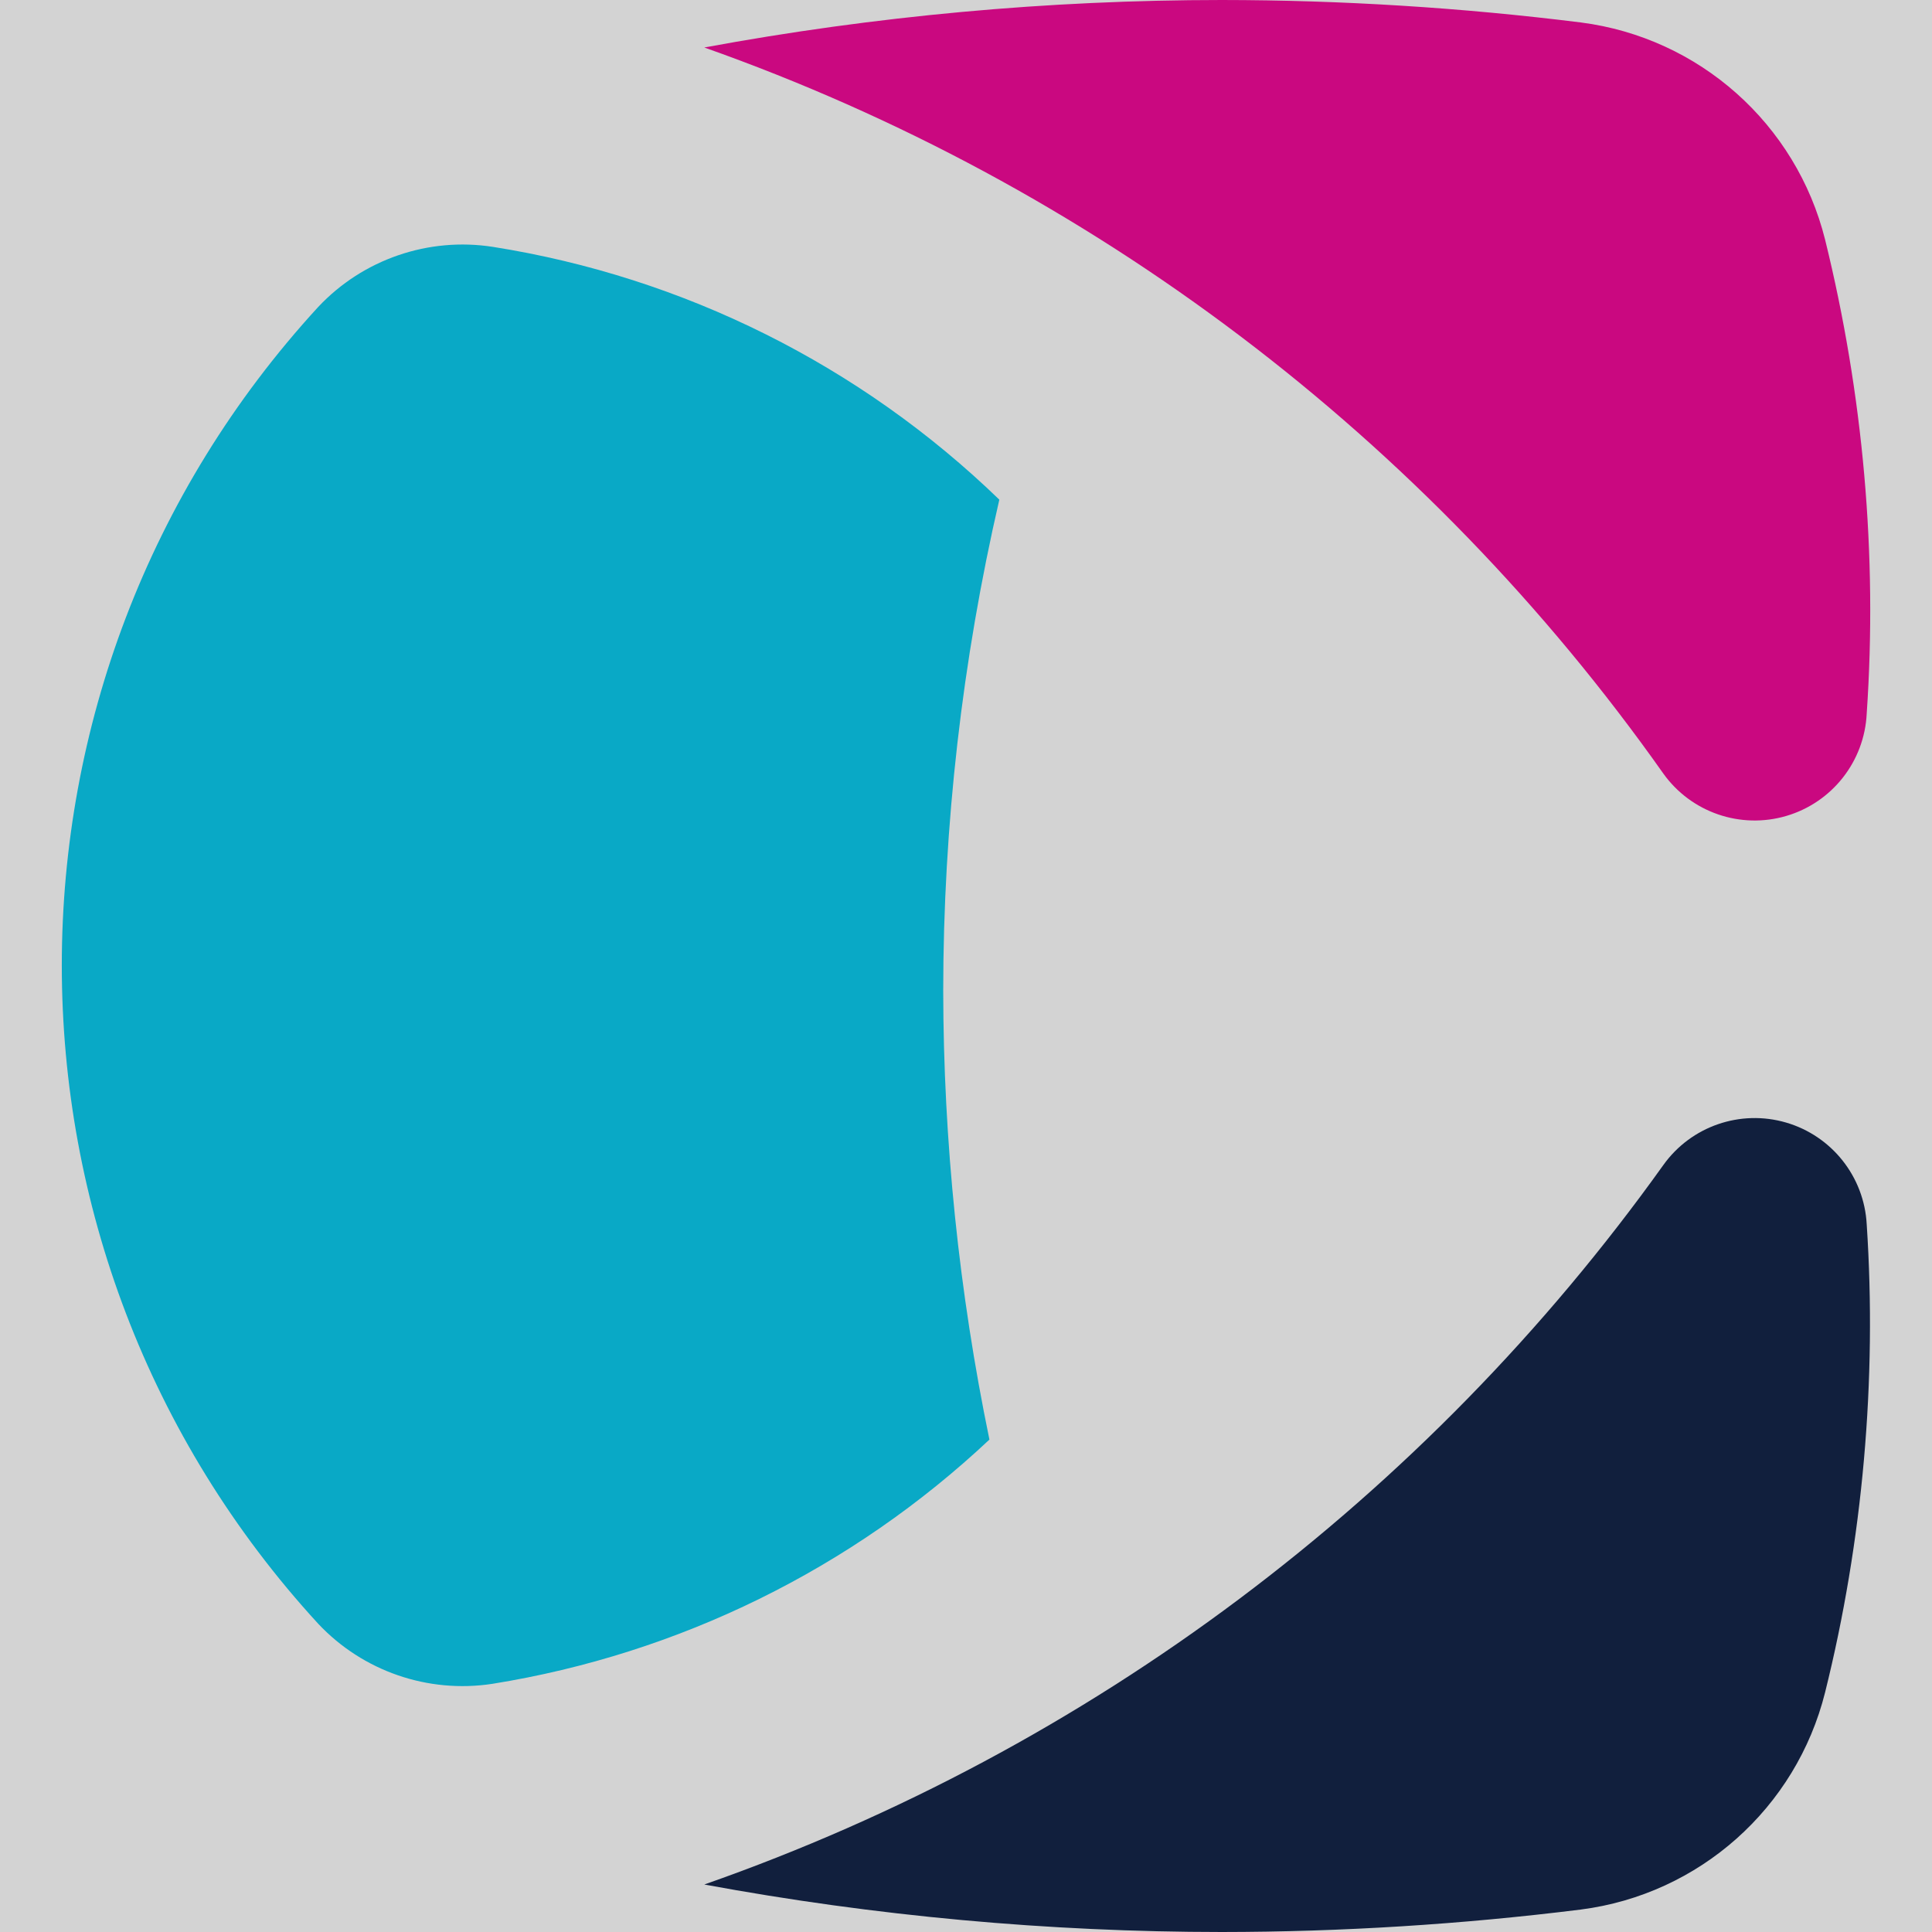
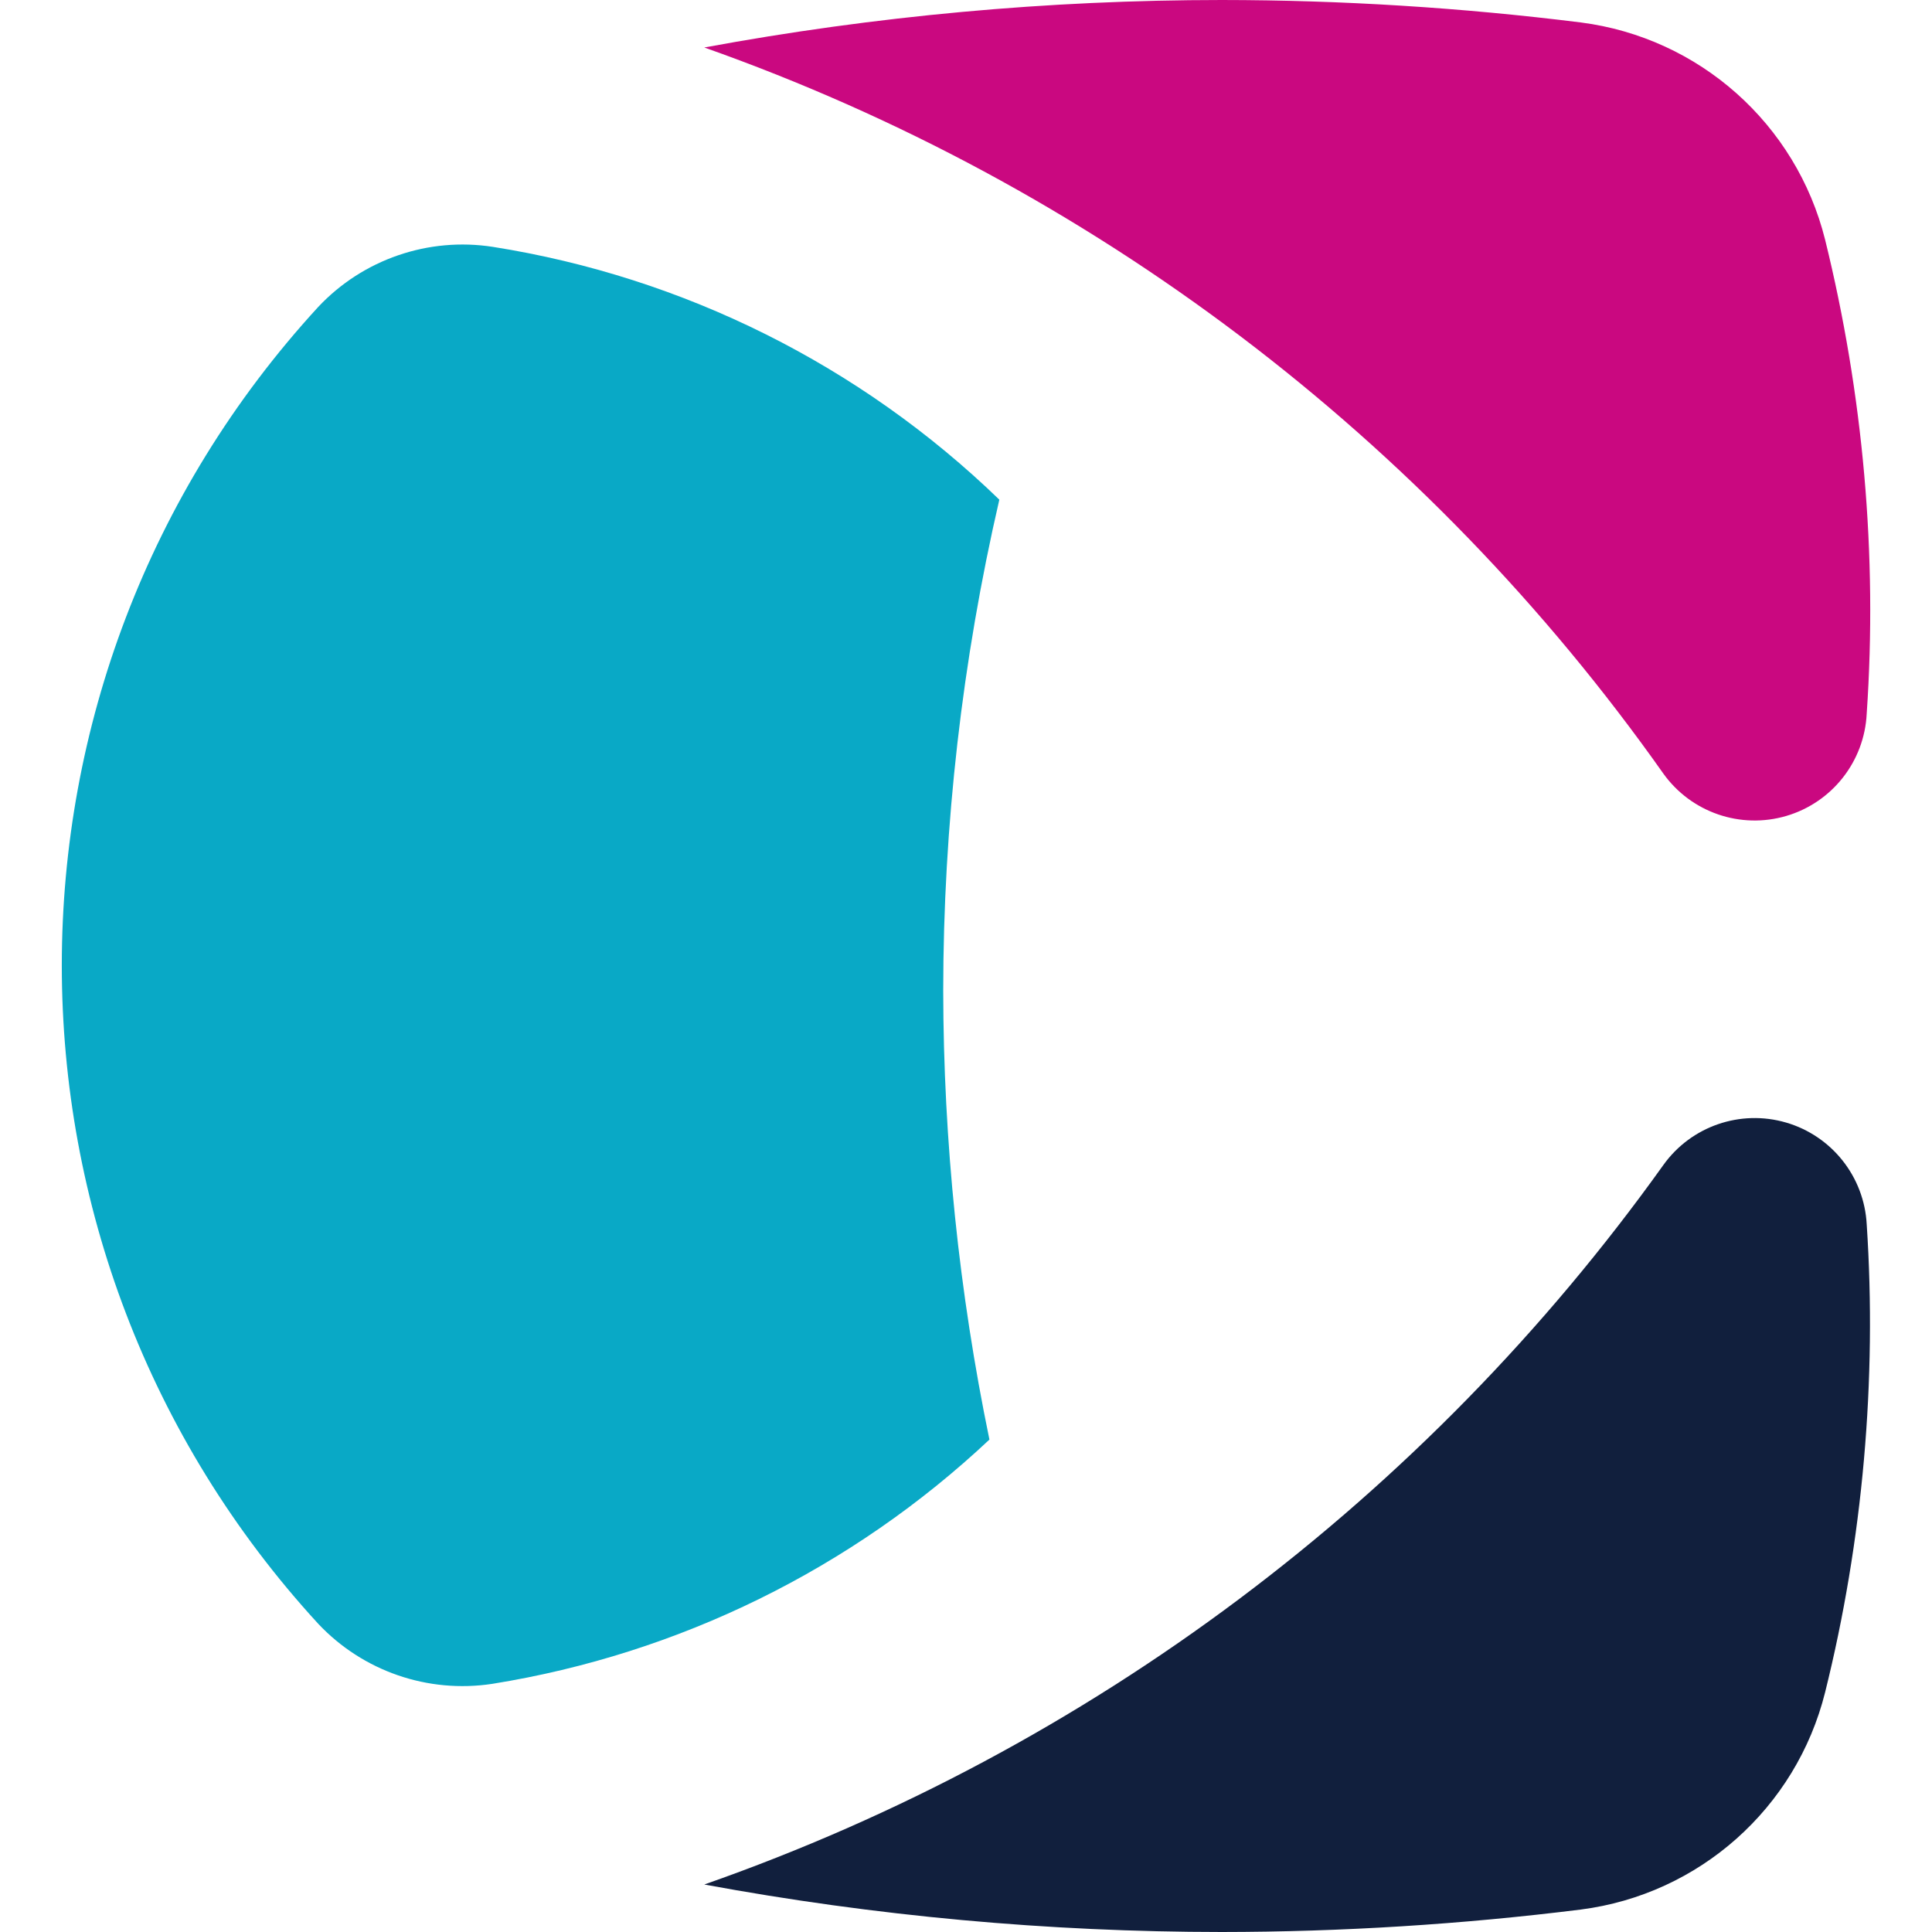
<svg xmlns="http://www.w3.org/2000/svg" viewBox="0 0 24 24">
-   <rect name="schelin" fill="lightgrey" width="100%" height="100%" />
  <style>
		.mag {fill:#ca0880}
		.cyan {fill:#09a9c6}
		.blue {fill:#111f3d}
	</style>
  <path d="M 12.291,17.883 A 11.733,11.733 0.0 0,1 6.117,20.917 A 2.46,2.46 0.0 0,1 3.953,20.171 C -0.294,15.545 -0.294,8.439 3.953,3.813 A 2.46,2.46 0.0 0,1 6.125,3.067 A 11.668,11.668 0.0 0,1 12.414,6.207 A 27.166,27.166 0.0 0,0 11.717,12.307 A 27.776,27.776 0.0 0,0 12.291,17.883" class="cyan" />
  <path d="M 22.188,13.945 A 1.394,1.394 0.0 0,0 20.663,14.472 A 24.68,24.68 0.0 0,1 8.749,23.41 A 35.442,35.442 0.0 0,0 15.178,24 A 36.286,36.286 0.0 0,0 19.638,23.721 A 3.6,3.6 0.0 0,0 22.672,21.023 C 23.141,19.139 23.317,17.14 23.189,15.21 A 1.394,1.394 0.0 0,0 22.188,13.945 L 22.188,13.945" class="blue" />
  <path d="M 20.663,9.61 A 1.394,1.394 0.0 0,0 23.189,8.864 C 23.324,6.894 23.145,4.895 22.672,2.977 A 3.6,3.6 0.0 0,0 19.638,0.279 A 36.268,36.268 0.0 0,0 15.178,0.0 A 35.434,35.434 0.0 0,0 8.749,0.59 A 24.64,24.64 0.0 0,1 20.663,9.61 L 20.663,9.61" class="mag" />
</svg>
